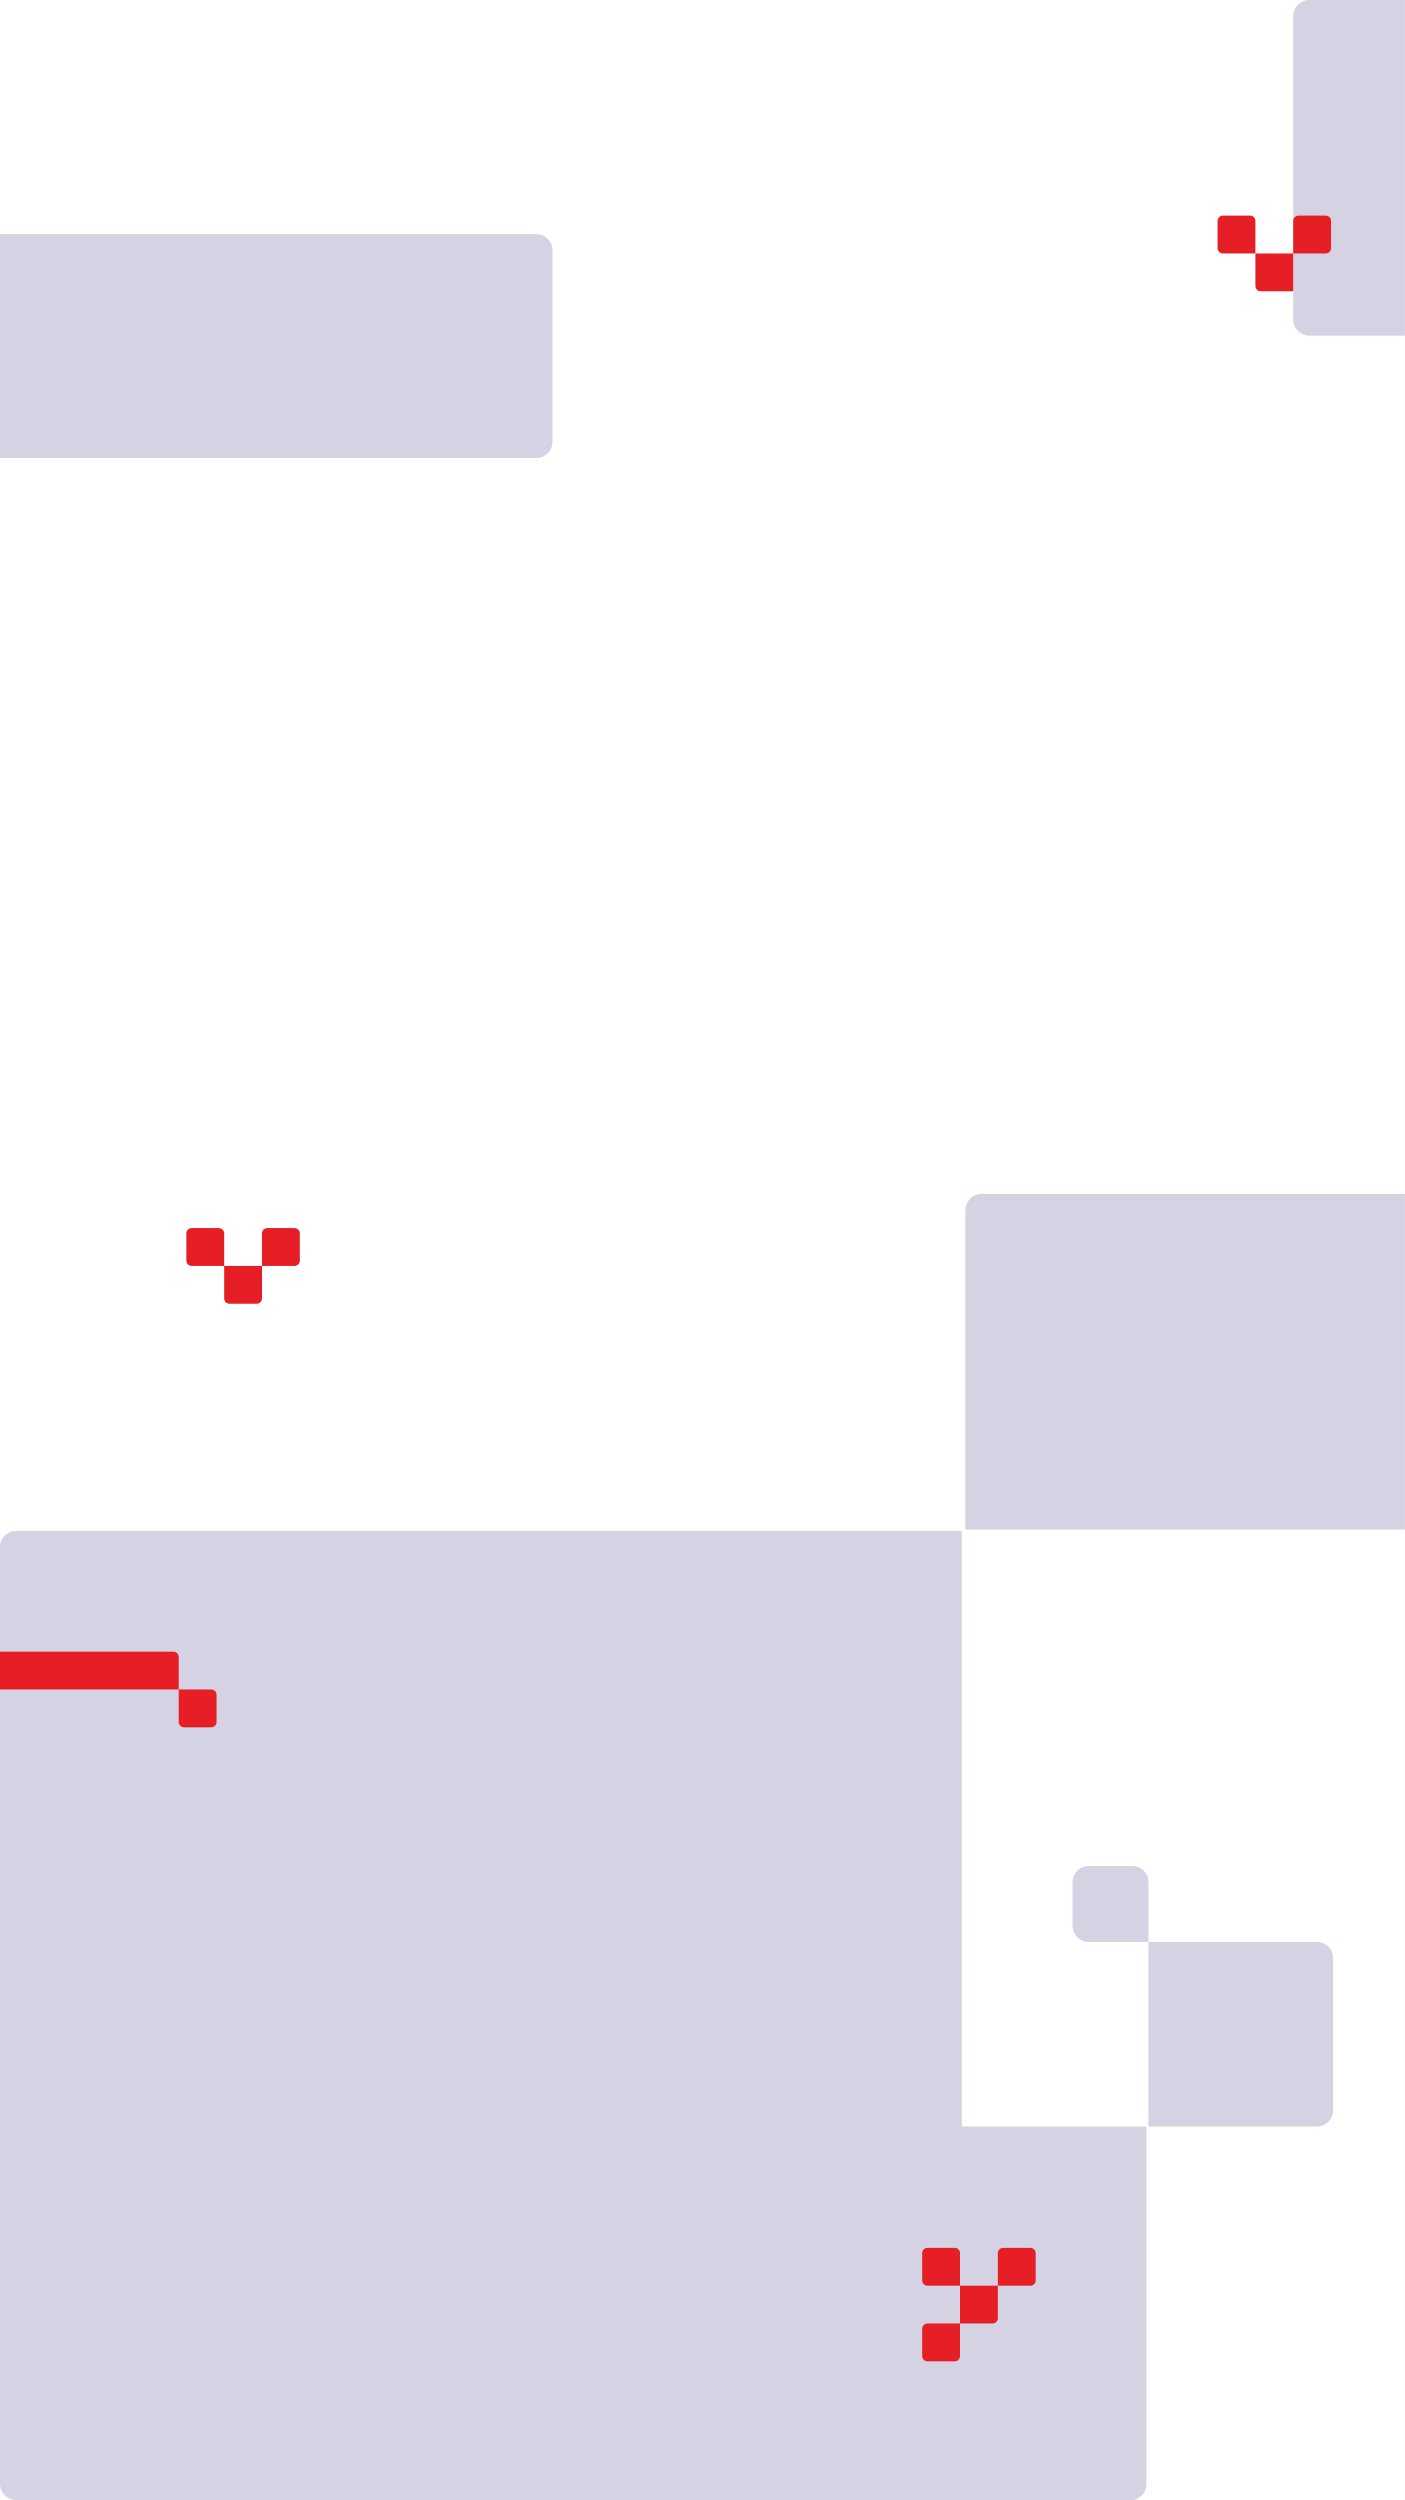
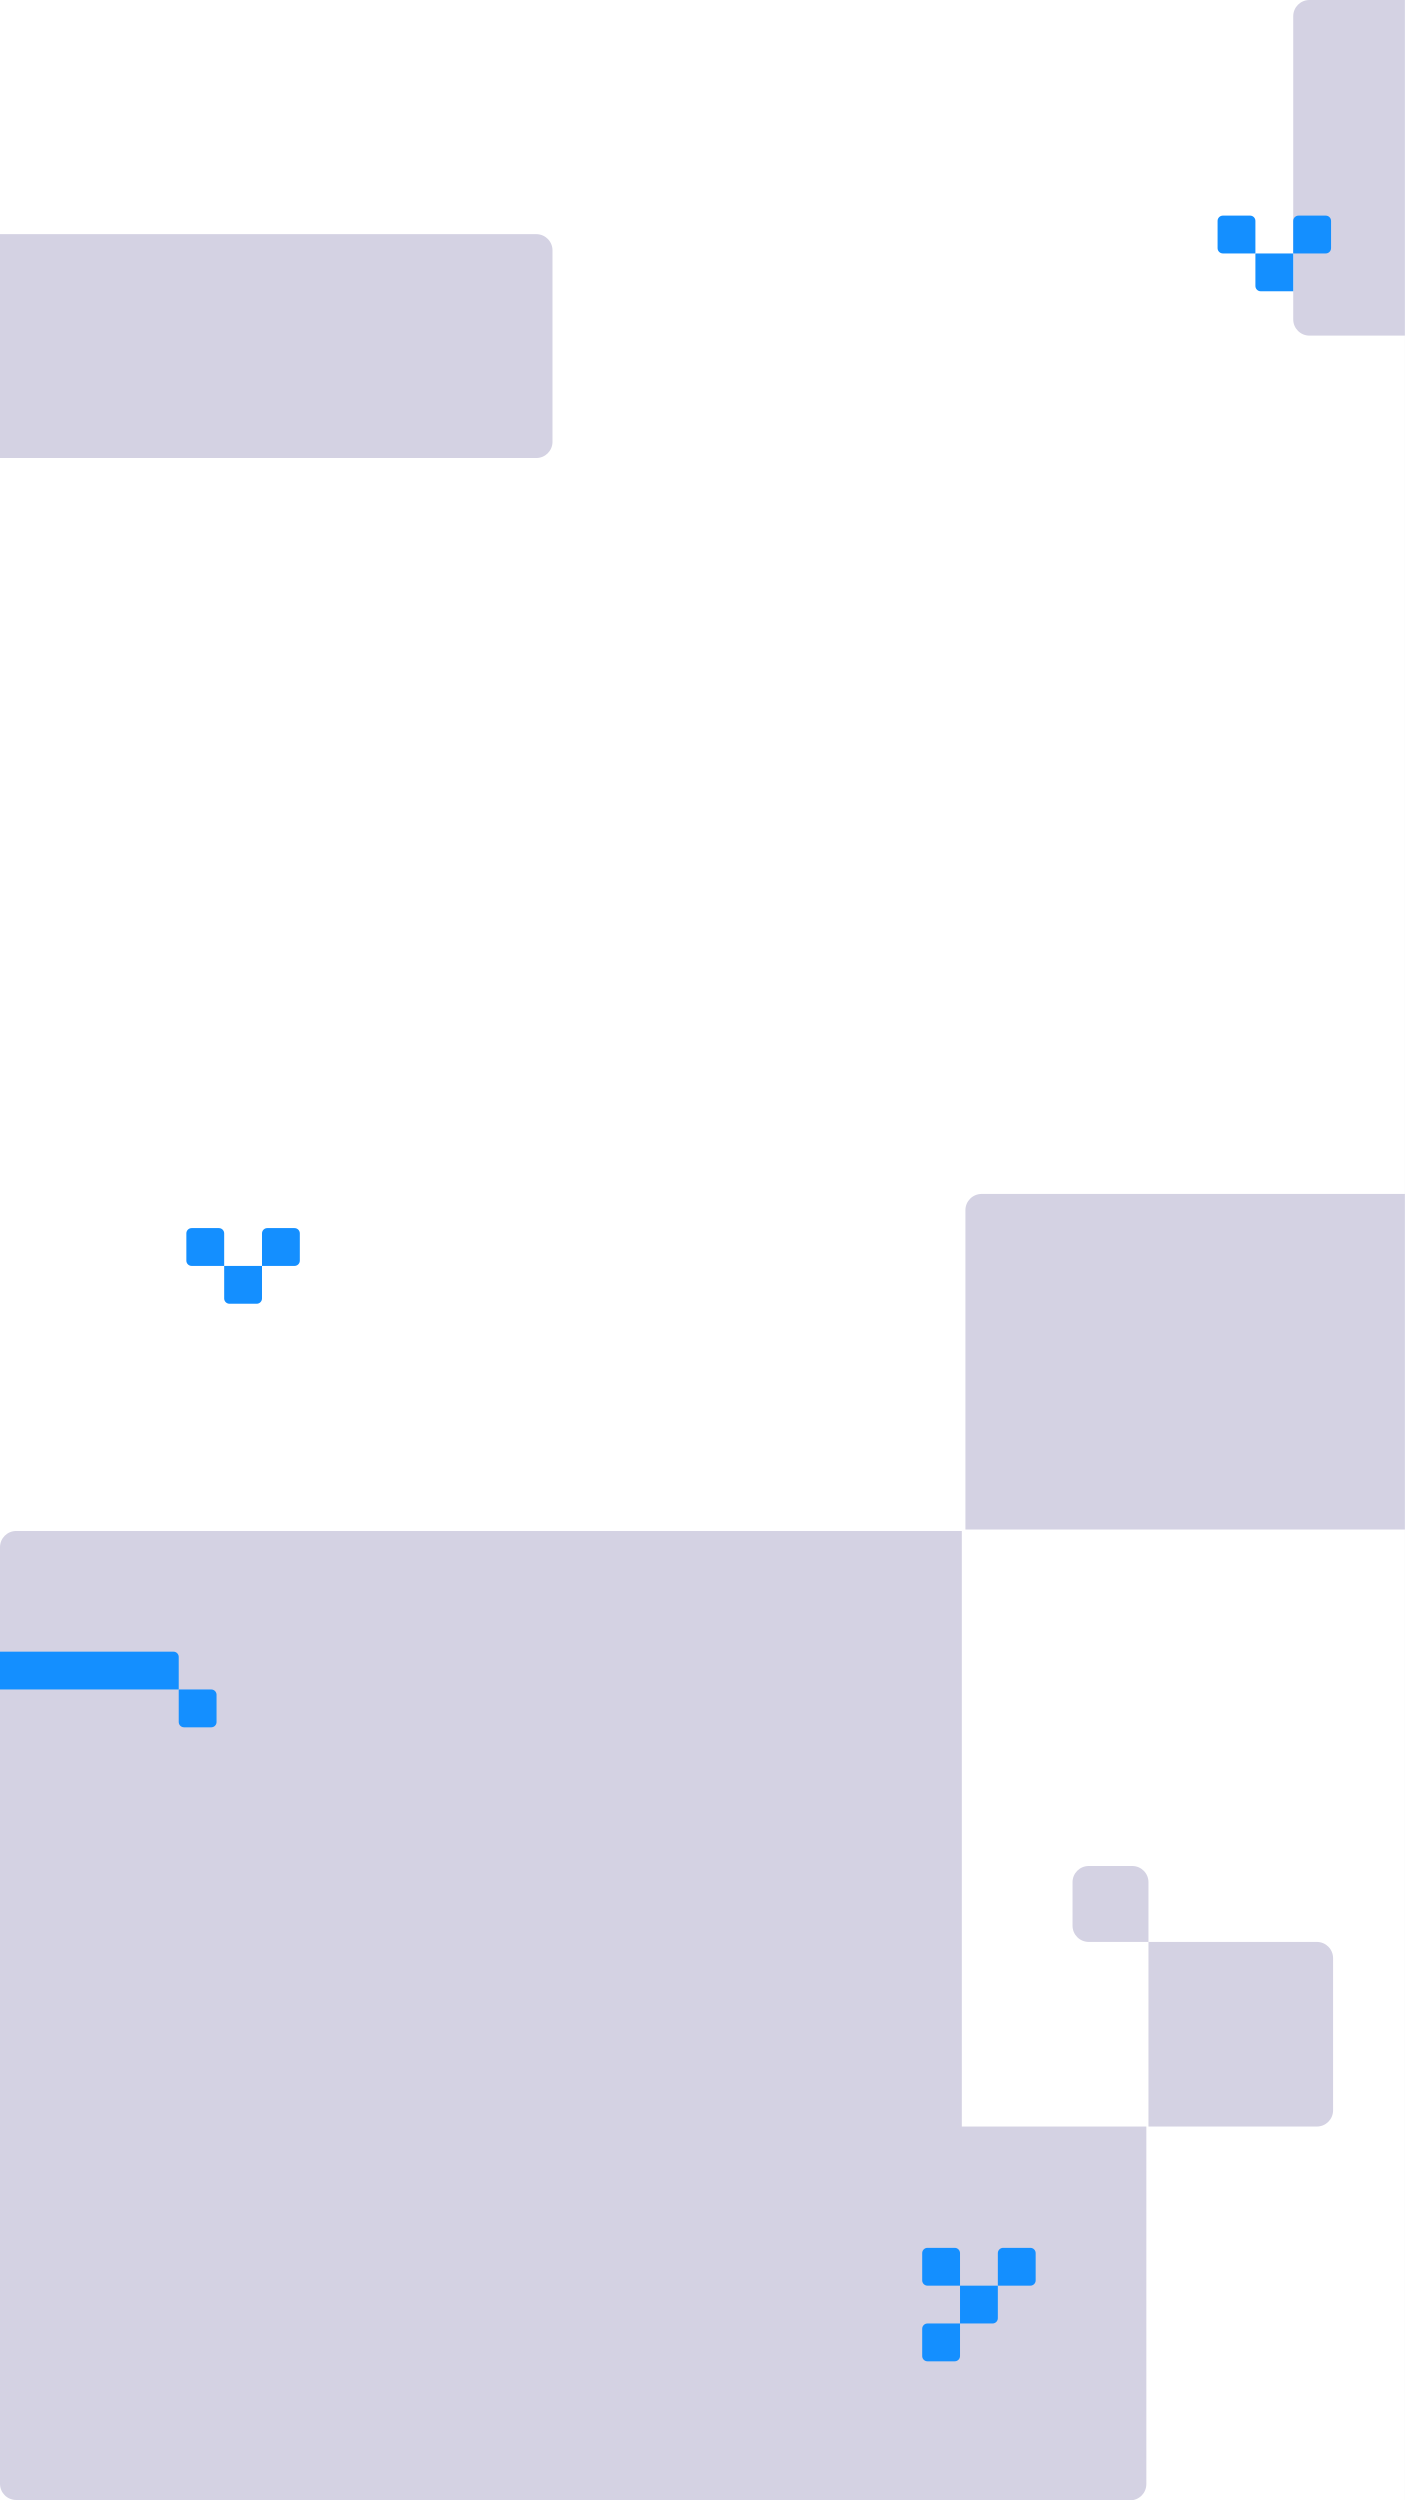
<svg xmlns="http://www.w3.org/2000/svg" width="390" height="694" viewBox="0 0 390 694" fill="none">
  <g clip-path="url(#clip0_1391_441)">
    <rect width="390" height="694" fill="white" />
-     <path d="M51.731 342.388C51.731 341.577 52.388 340.92 53.199 340.92H60.763C61.574 340.92 62.231 341.577 62.231 342.388V351.42H53.199C52.388 351.42 51.731 350.763 51.731 349.952V342.388Z" fill="#E61E25" />
-     <path d="M72.731 342.388C72.731 341.577 73.388 340.92 74.198 340.92H81.763C82.574 340.92 83.231 341.577 83.231 342.388V349.952C83.231 350.763 82.574 351.42 81.763 351.42H72.731V342.388Z" fill="#E61E25" />
-     <path d="M72.731 360.452C72.731 361.263 72.074 361.92 71.263 361.92L63.699 361.92C62.888 361.92 62.231 361.263 62.231 360.452L62.231 351.42L72.731 351.42L72.731 360.452Z" fill="#E61E25" />
+     <path d="M51.731 342.388C51.731 341.577 52.388 340.92 53.199 340.92H60.763C61.574 340.92 62.231 341.577 62.231 342.388V351.42H53.199C52.388 351.42 51.731 350.763 51.731 349.952V342.388Z" fill="#148FFF" />
+     <path d="M72.731 342.388C72.731 341.577 73.388 340.92 74.198 340.92H81.763C82.574 340.92 83.231 341.577 83.231 342.388V349.952C83.231 350.763 82.574 351.42 81.763 351.42H72.731V342.388Z" fill="#148FFF" />
+     <path d="M72.731 360.452C72.731 361.263 72.074 361.92 71.263 361.92L63.699 361.92C62.888 361.92 62.231 361.263 62.231 360.452L62.231 351.42L72.731 351.42L72.731 360.452Z" fill="#148FFF" />
    <path d="M153.373 122.647V69.5C153.373 67.015 151.358 65 148.873 65H-41.502C-42.331 65 -43.002 65.672 -43.002 66.5V125.647C-43.002 126.476 -42.331 127.147 -41.502 127.147L148.873 127.147C151.358 127.147 153.373 125.133 153.373 122.647Z" fill="#D4D2E3" />
    <path d="M318.815 522.5V539.08H302.235C299.75 539.08 297.735 537.065 297.735 534.58L297.735 522.5C297.735 520.015 299.75 518 302.235 518H314.315C316.801 518 318.815 520.015 318.815 522.5Z" fill="#D4D2E3" />
    <path d="M365.563 590.326H318.815V539.079H365.562C368.048 539.079 370.062 541.094 370.062 543.579V585.826C370.062 588.311 368.048 590.326 365.563 590.326Z" fill="#D4D2E3" />
    <path d="M318.225 590.327V689.594C318.225 692.079 316.21 694.094 313.725 694.094H215V590.327H318.225Z" fill="#D4D2E3" />
    <path d="M514.429 0L363.5 -1.27506e-05C361.015 -1.29606e-05 359 2.015 359 4.5L359 88.668C359 91.153 361.015 93.168 363.5 93.168L514.429 93.168L514.429 0Z" fill="#D4D2E3" />
    <path d="M268 424.605L418.929 424.605C421.414 424.605 423.428 422.591 423.428 420.105L423.428 335.938C423.428 333.452 421.414 331.438 418.928 331.438H272.5C270.015 331.438 268 333.452 268 335.938L268 424.605Z" fill="#D4D2E3" />
-     <path d="M368.032 59.855C368.843 59.855 369.5 60.513 369.5 61.323L369.5 68.888C369.5 69.698 368.843 70.356 368.032 70.356L359 70.356L359 61.323C359 60.513 359.657 59.855 360.468 59.855L368.032 59.855Z" fill="#E61E25" />
-     <path d="M339.468 70.356C338.657 70.356 338 69.698 338 68.888L338 61.323C338 60.513 338.657 59.855 339.468 59.855L347.032 59.855C347.843 59.855 348.5 60.513 348.5 61.323L348.5 70.356L339.468 70.356Z" fill="#E61E25" />
-     <path d="M349.968 80.856C349.157 80.856 348.5 80.198 348.5 79.388L348.5 70.356L359 70.356L359 80.856L349.968 80.856Z" fill="#E61E25" />
+     <path d="M368.032 59.855C368.843 59.855 369.5 60.513 369.5 61.323L369.5 68.888C369.5 69.698 368.843 70.356 368.032 70.356L359 70.356L359 61.323C359 60.513 359.657 59.855 360.468 59.855L368.032 59.855Z" fill="#148FFF" />
+     <path d="M339.468 70.356C338.657 70.356 338 69.698 338 68.888L338 61.323C338 60.513 338.657 59.855 339.468 59.855L347.032 59.855C347.843 59.855 348.5 60.513 348.5 61.323L348.5 70.356L339.468 70.356Z" fill="#148FFF" />
+     <path d="M349.968 80.856C349.157 80.856 348.5 80.198 348.5 79.388L348.5 70.356L359 70.356L359 80.856L349.968 80.856Z" fill="#148FFF" />
    <g clip-path="url(#clip1_1391_441)">
      <path d="M4.5 694C2.015 694 -8.80662e-08 691.985 -1.96701e-07 689.5L-1.15617e-05 429.5C-1.16703e-05 427.015 2.015 425 4.5 425L267 425L267 689.5C267 691.985 264.985 694 262.5 694L4.5 694Z" fill="#D4D2E3" />
-       <path d="M-43.5 458.5H48.148C48.958 458.5 49.615 459.157 49.615 459.968V469H-42.032C-42.843 469 -43.5 468.343 -43.5 467.532V458.5Z" fill="#E61E25" />
-       <path d="M60.115 478.032C60.115 478.843 59.458 479.5 58.647 479.5L51.083 479.5C50.272 479.5 49.615 478.843 49.615 478.032L49.615 469L58.648 469C59.458 469 60.115 469.657 60.115 470.468L60.115 478.032Z" fill="#E61E25" />
+       <path d="M-43.5 458.5H48.148C48.958 458.5 49.615 459.157 49.615 459.968V469H-42.032C-42.843 469 -43.5 468.343 -43.5 467.532V458.5Z" fill="#148FFF" />
+       <path d="M60.115 478.032C60.115 478.843 59.458 479.5 58.647 479.5L51.083 479.5C50.272 479.5 49.615 478.843 49.615 478.032L49.615 469L58.648 469C59.458 469 60.115 469.657 60.115 470.468L60.115 478.032Z" fill="#148FFF" />
    </g>
-     <path d="M256 625.468C256 624.657 256.657 624 257.468 624H265.032C265.843 624 266.5 624.657 266.5 625.468V634.5H257.468C256.657 634.5 256 633.843 256 633.032V625.468Z" fill="#E61E25" />
-     <path d="M277 625.468C277 624.657 277.657 624 278.468 624H286.032C286.843 624 287.5 624.657 287.5 625.468V633.032C287.5 633.843 286.843 634.5 286.032 634.5H277V625.468Z" fill="#E61E25" />
-     <path d="M266.5 654.032C266.5 654.843 265.843 655.5 265.032 655.5L257.468 655.5C256.657 655.5 256 654.843 256 654.032L256 646.468C256 645.657 256.657 645 257.468 645L266.5 645L266.5 654.032Z" fill="#E61E25" />
-     <path d="M277 643.532C277 644.343 276.343 645 275.532 645L266.5 645L266.5 634.5L277 634.5L277 643.532Z" fill="#E61E25" />
+     <path d="M256 625.468C256 624.657 256.657 624 257.468 624H265.032C265.843 624 266.5 624.657 266.5 625.468V634.5H257.468C256.657 634.5 256 633.843 256 633.032V625.468Z" fill="#148FFF" />
+     <path d="M277 625.468C277 624.657 277.657 624 278.468 624H286.032C286.843 624 287.5 624.657 287.5 625.468V633.032C287.5 633.843 286.843 634.5 286.032 634.5H277V625.468Z" fill="#148FFF" />
+     <path d="M266.5 654.032C266.5 654.843 265.843 655.5 265.032 655.5L257.468 655.5C256.657 655.5 256 654.843 256 654.032L256 646.468C256 645.657 256.657 645 257.468 645L266.5 645L266.5 654.032Z" fill="#148FFF" />
+     <path d="M277 643.532C277 644.343 276.343 645 275.532 645L266.5 645L266.5 634.5L277 634.5L277 643.532Z" fill="#148FFF" />
  </g>
  <defs>
    <clipPath id="clip0_1391_441">
      <rect width="390" height="694" fill="white" />
    </clipPath>
    <clipPath id="clip1_1391_441">
      <path d="M4.5 694C2.015 694 -8.80662e-08 691.985 -1.96701e-07 689.5L-1.15617e-05 429.5C-1.16703e-05 427.015 2.015 425 4.5 425L267 425L267 689.5C267 691.985 264.985 694 262.5 694L4.5 694Z" fill="white" />
    </clipPath>
  </defs>
</svg>
